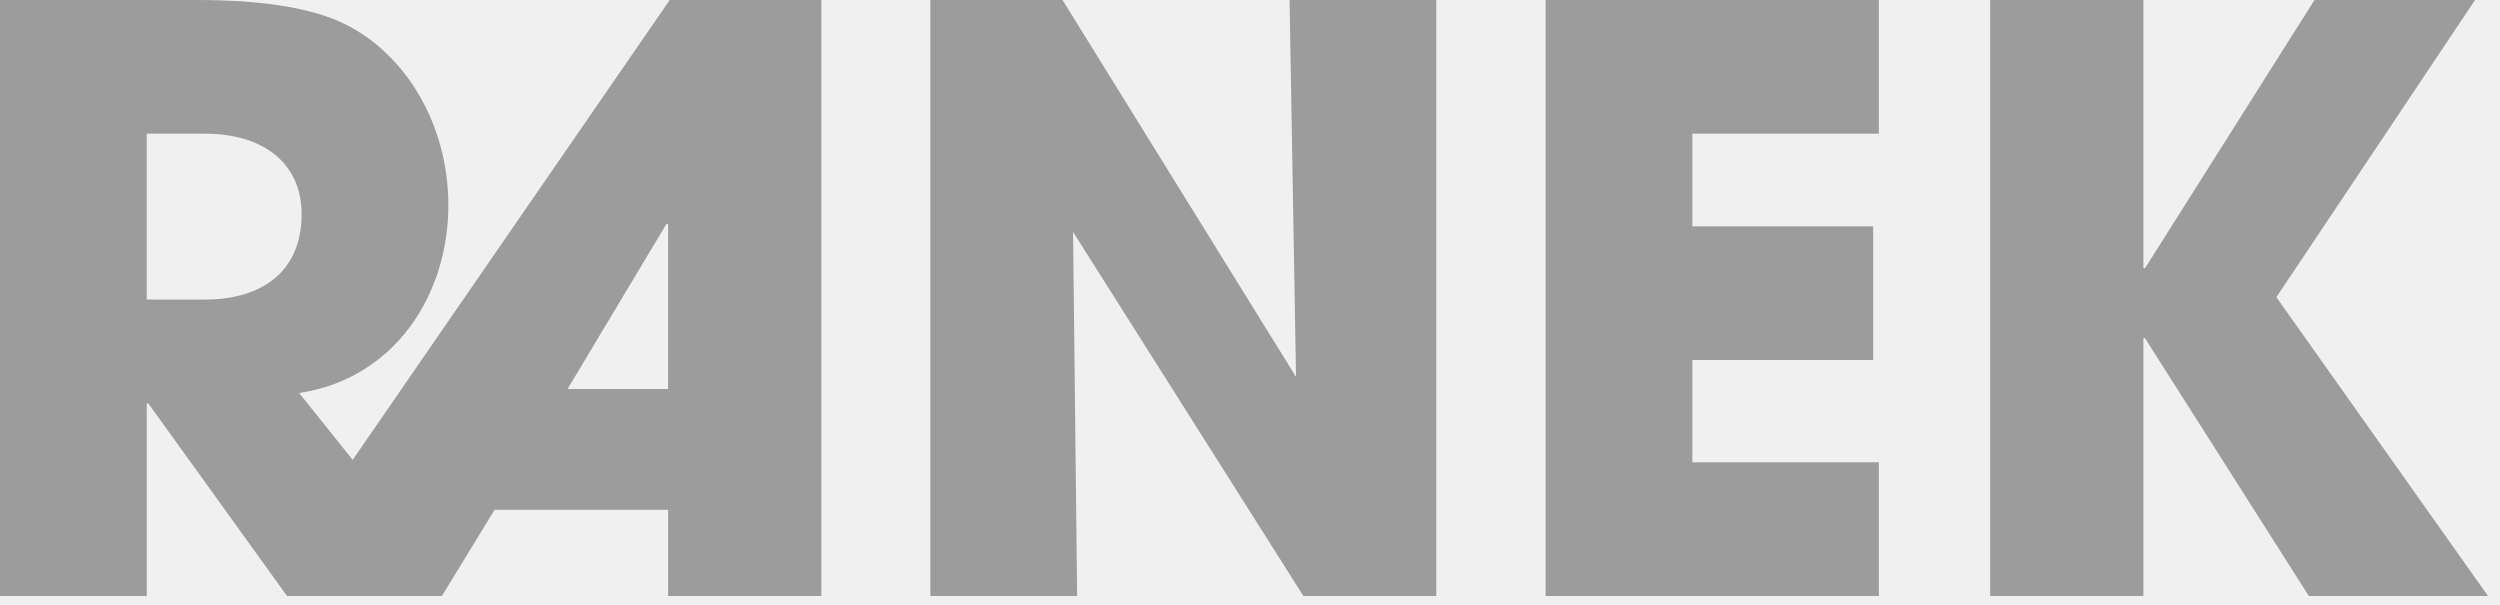
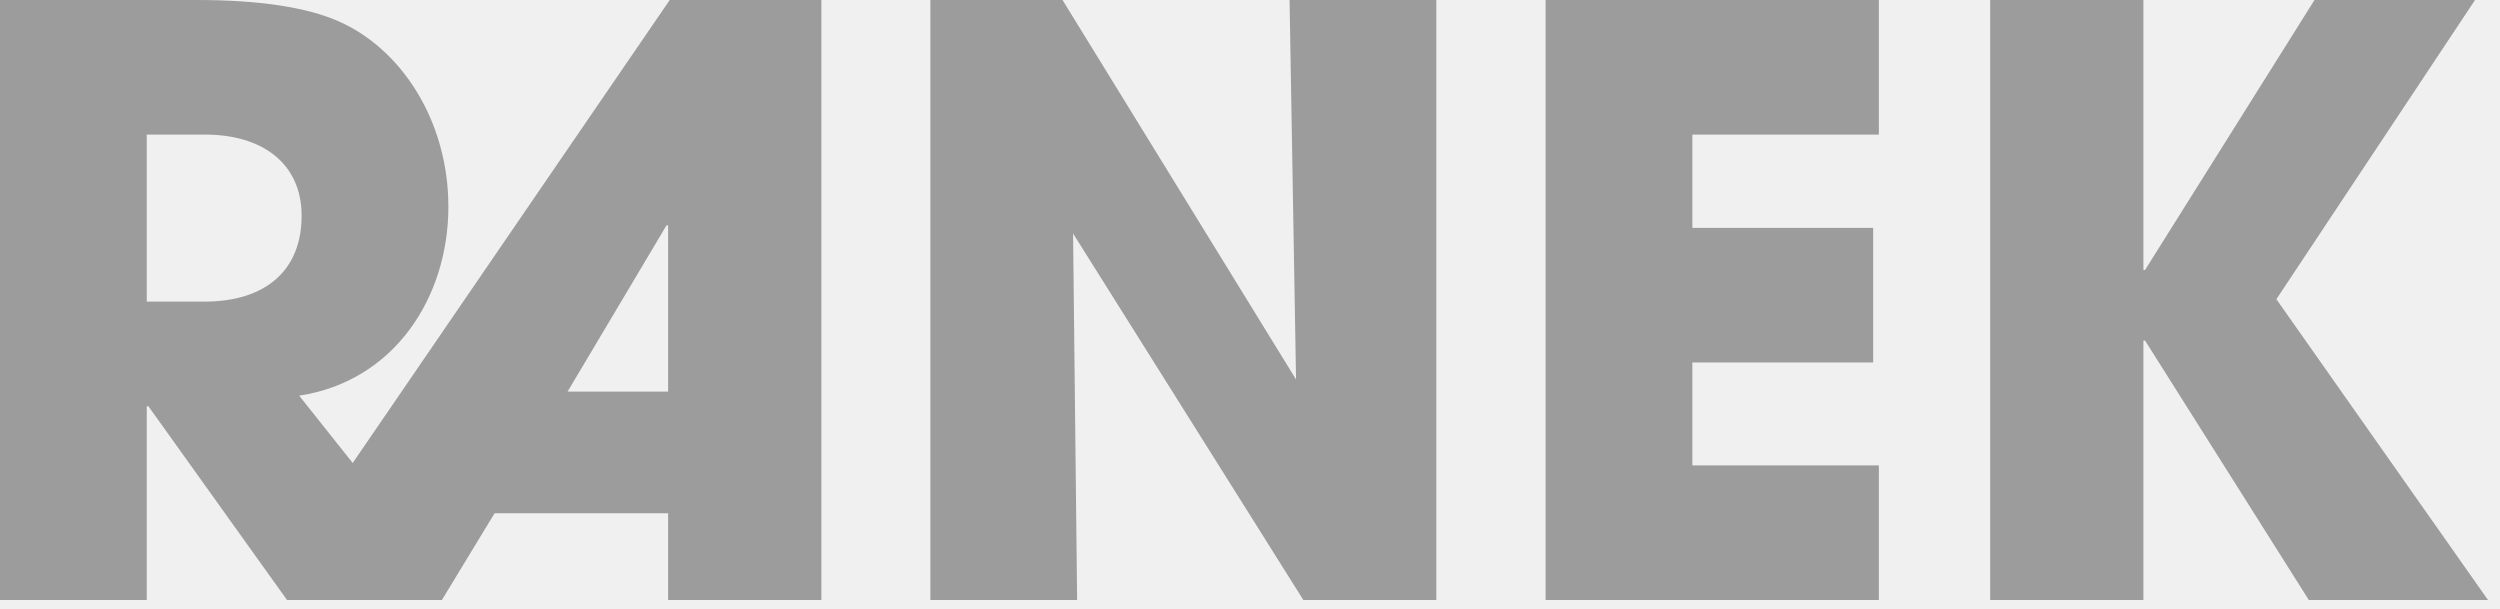
- <svg xmlns="http://www.w3.org/2000/svg" width="149" height="36" fill="none">
-   <path d="M48.953 35.52V0h-9.037L21.02 27.408l-3.19-3.984c5.703-.864 8.892-5.856 8.892-11.184 0-5.088-2.802-9.36-6.572-10.992C18.267.432 15.464 0 11.743 0H0v35.52h8.747V24.048h.096l8.264 11.472h9.23l3.14-5.136H39.82v5.136h9.133ZM8.746 17.856V7.968h3.48c3.43 0 5.75 1.728 5.75 4.8 0 3.264-2.175 5.088-5.8 5.088h-3.43Zm31.072 5.328h-5.992l5.896-9.84h.096v9.84ZM85.604 35.52V0h-8.746l.386 22.464L63.327 0H55.45v35.52h8.747l-.242-21.696L77.68 35.52h7.925Zm26.376 0v-7.968h-11.115v-6.096h10.776v-7.968h-10.776v-5.52h11.115V0H92.118v35.52h19.862Zm36.305 0-12.612-17.808L147.512 0h-9.568l-10.1 15.984h-.097V0h-9.133v35.52h9.133V20.16h.097l9.762 15.36h10.679Z" fill="#9C9C9C" />
+ <svg xmlns="http://www.w3.org/2000/svg" width="148" height="36" viewBox="0 0 148 36" fill="none">
+   <g clip-path="url(#clip0_3_85)">
+     <path d="M48.624 35.52V0H39.648L20.88 27.408L17.712 23.424C23.376 22.56 26.544 17.568 26.544 12.24C26.544 7.152 23.76 2.88 20.016 1.248C18.144 0.432 15.36 0 11.664 0H0V35.52H8.688V24.048H8.784L16.992 35.52H26.16L29.28 30.384H39.552V35.52H48.624ZM8.688 17.856V7.968H12.144C15.552 7.968 17.856 9.696 17.856 12.768C17.856 16.032 15.696 17.856 12.096 17.856H8.688ZM39.552 23.184H33.6L39.456 13.344H39.552V23.184ZM85.03 35.52V0H76.342L76.726 22.464L62.902 0H55.078V35.52H63.766L63.526 13.824L77.158 35.52H85.03ZM111.228 35.52V27.552H100.188V21.456H110.892V13.488H100.188V7.968H111.228V0H91.5V35.52H111.228ZM147.29 35.52L134.762 17.712L146.522 0H137.018L126.986 15.984H126.89V0H117.818V35.52H126.89V20.16H126.986L136.682 35.52H147.29Z" fill="#9C9C9C" />
+   </g>
+   <defs>
+     <clipPath id="clip0_3_85">
+       <rect width="148" height="36" fill="white" />
+     </clipPath>
+   </defs>
</svg>
